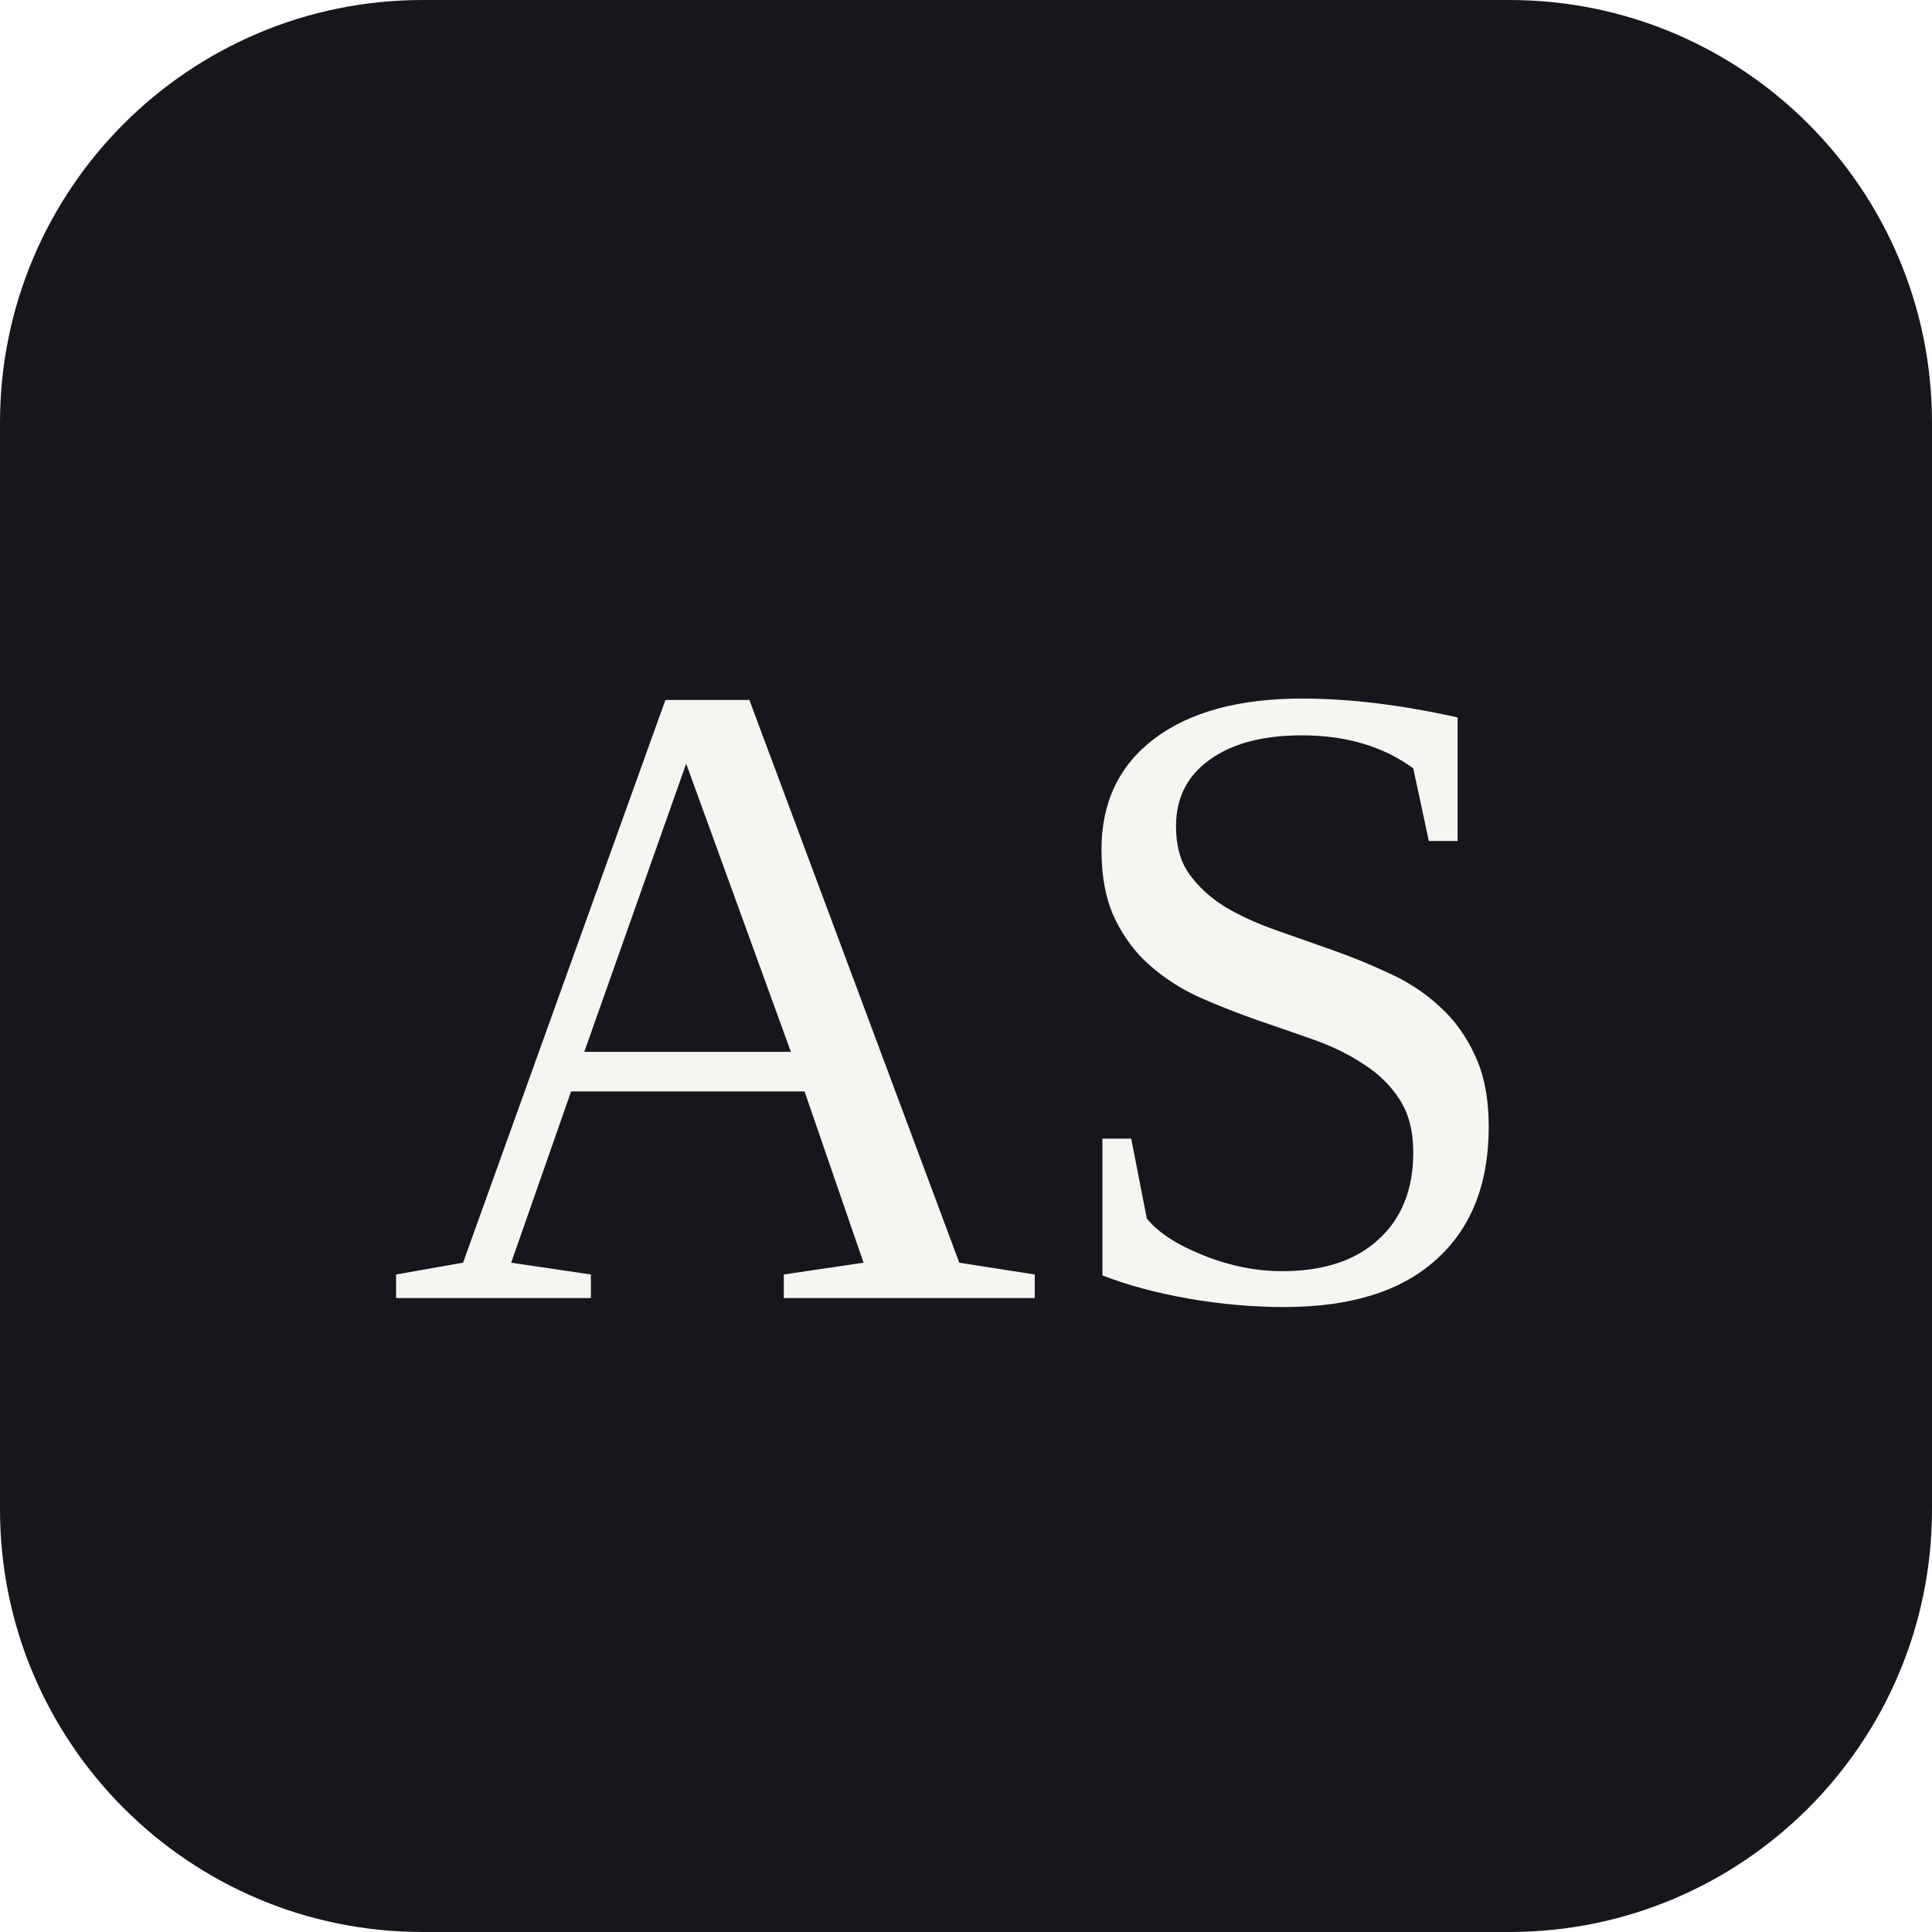
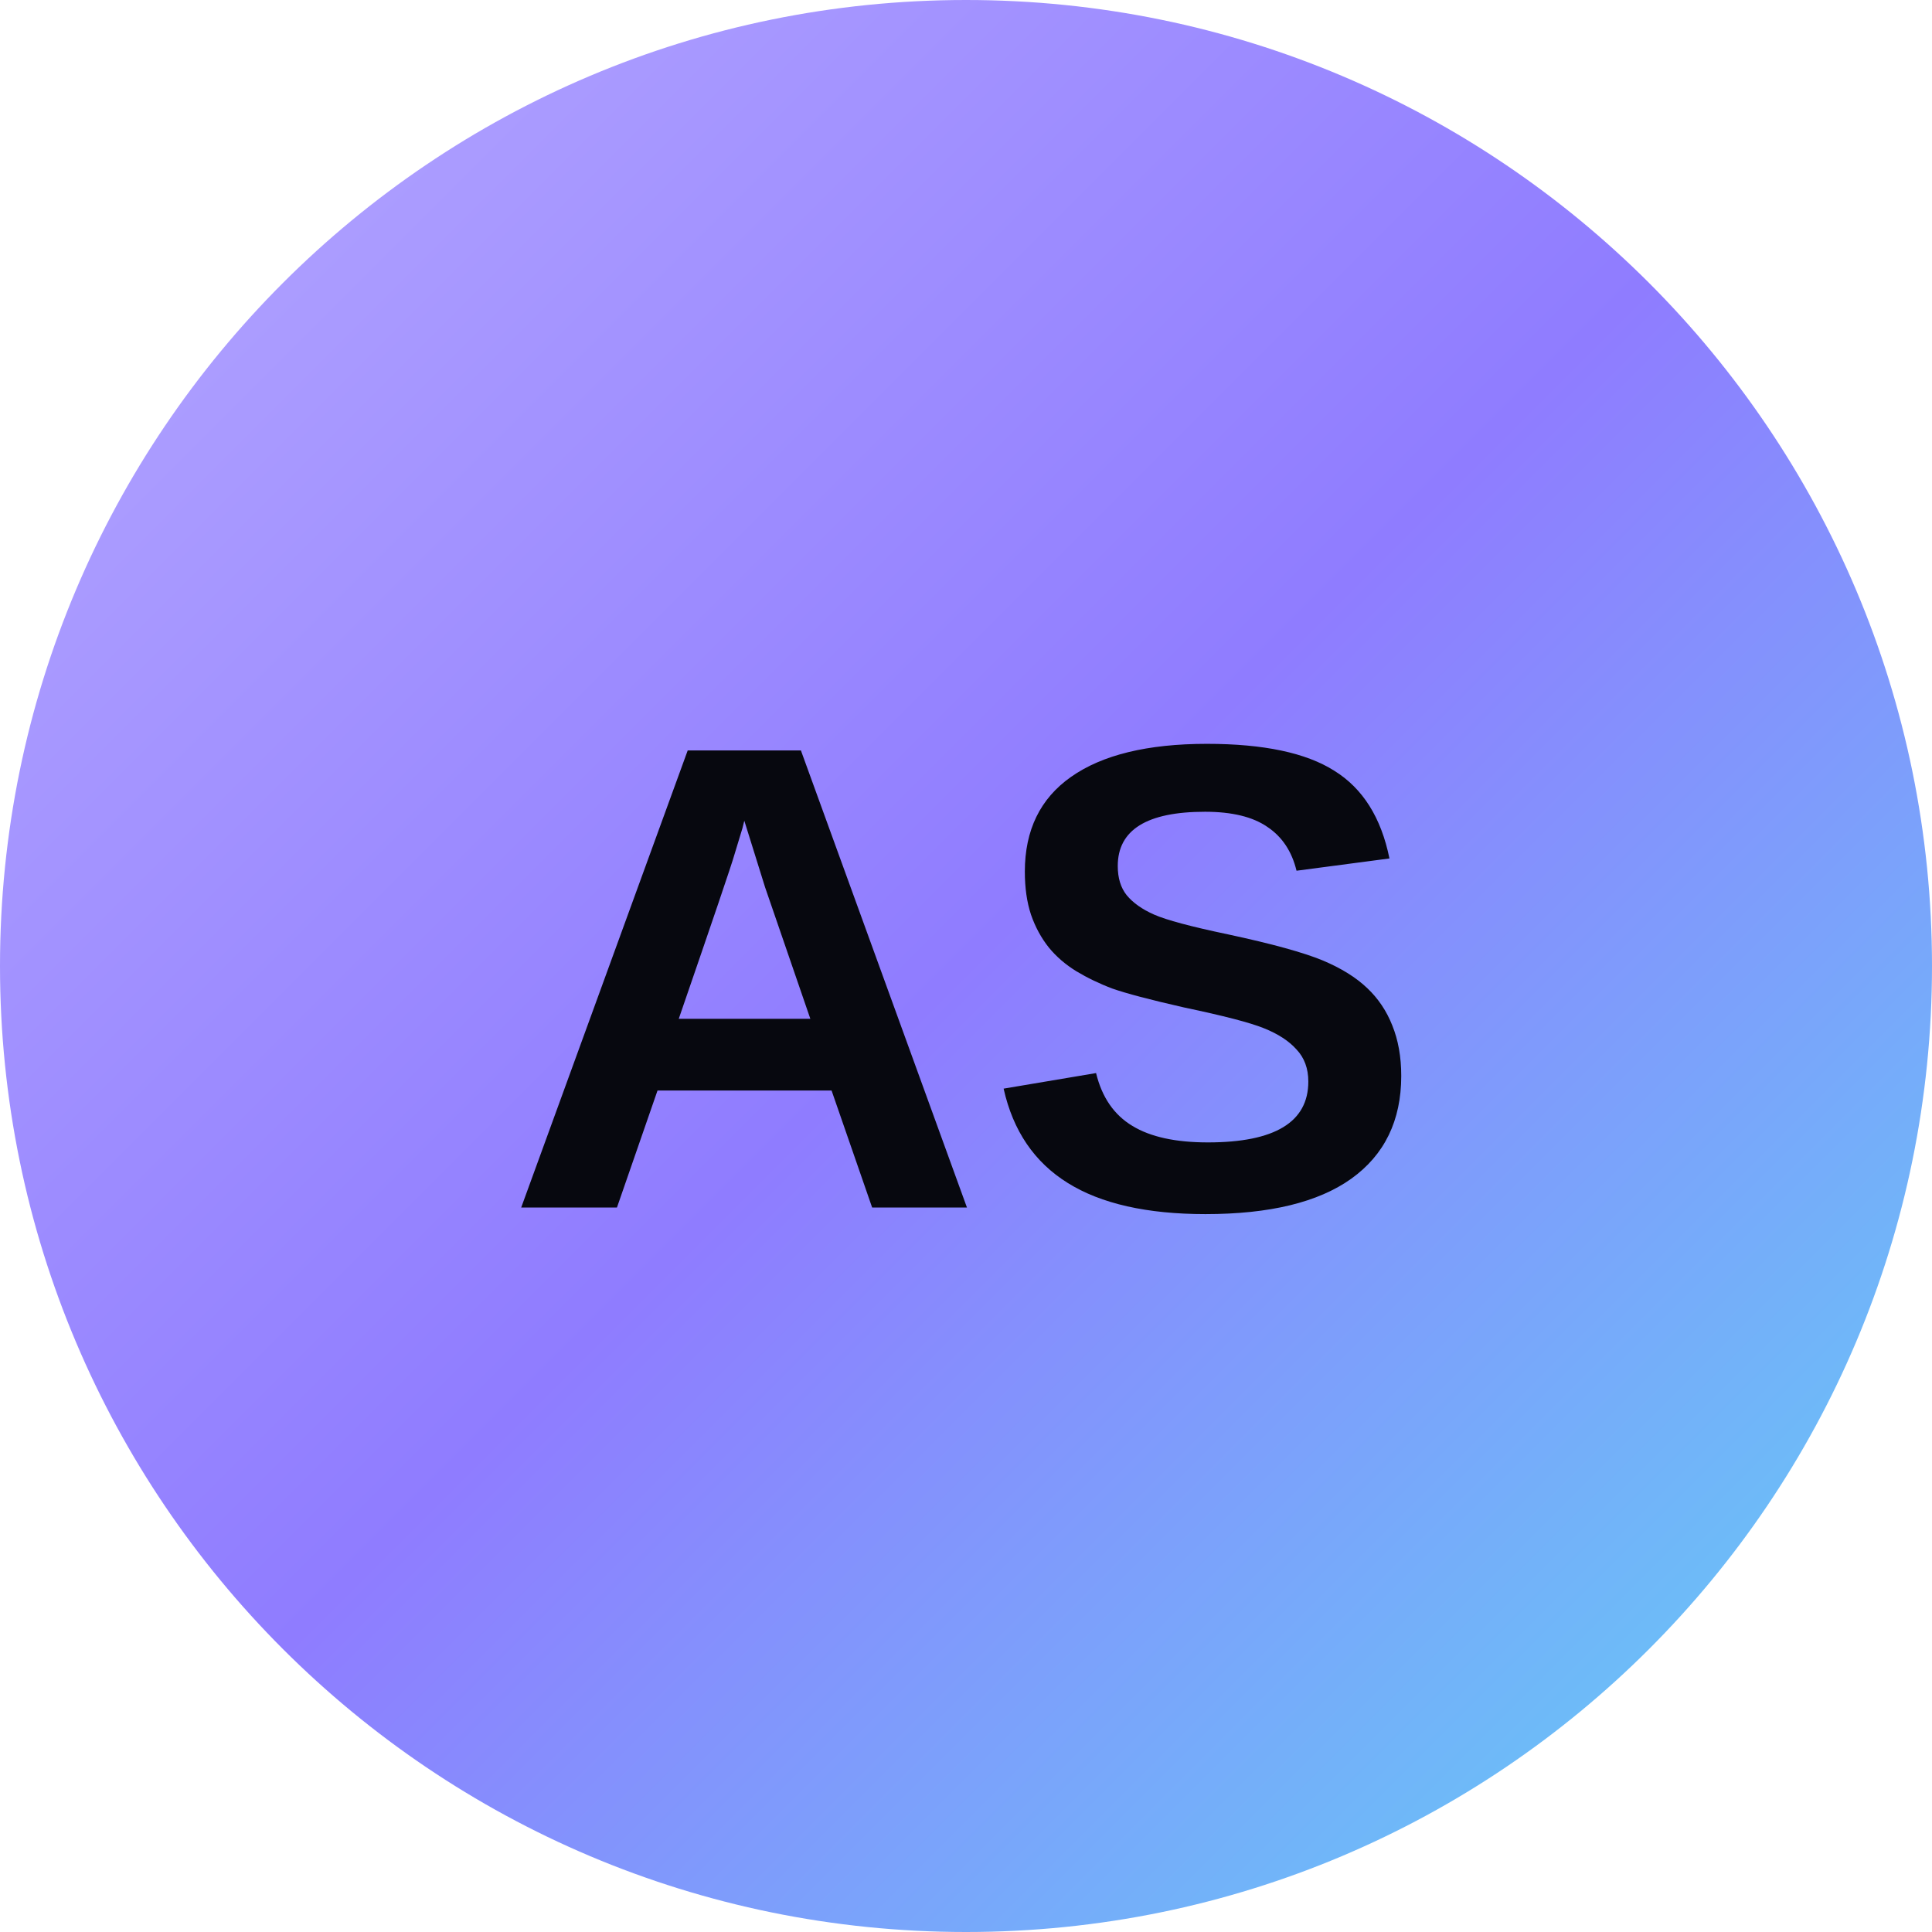
<svg xmlns="http://www.w3.org/2000/svg" viewBox="0 0 64 64">
-   <rect width="64" height="64" rx="14" fill="#15171c" />
-   <text x="32" y="43" text-anchor="middle" font-family="Georgia, 'Times New Roman', serif" font-size="30" fill="#f6f5f1">AS</text>
+   <defs>
+     <linearGradient id="g" x1="0" y1="0" x2="1" y2="1">
+       <stop offset="0" stop-color="#b7aaff" />
+       <stop offset=".5" stop-color="#8f7cff" />
+       <stop offset="1" stop-color="#5fd6f5" />
+     </linearGradient>
+   </defs>
+   <circle cx="32" cy="32" r="32" fill="url(#g)" />
+   <text x="32" y="40" text-anchor="middle" font-family="Arial, Helvetica, sans-serif" font-weight="700" font-size="22" fill="#07080f">AS</text>
</svg>
